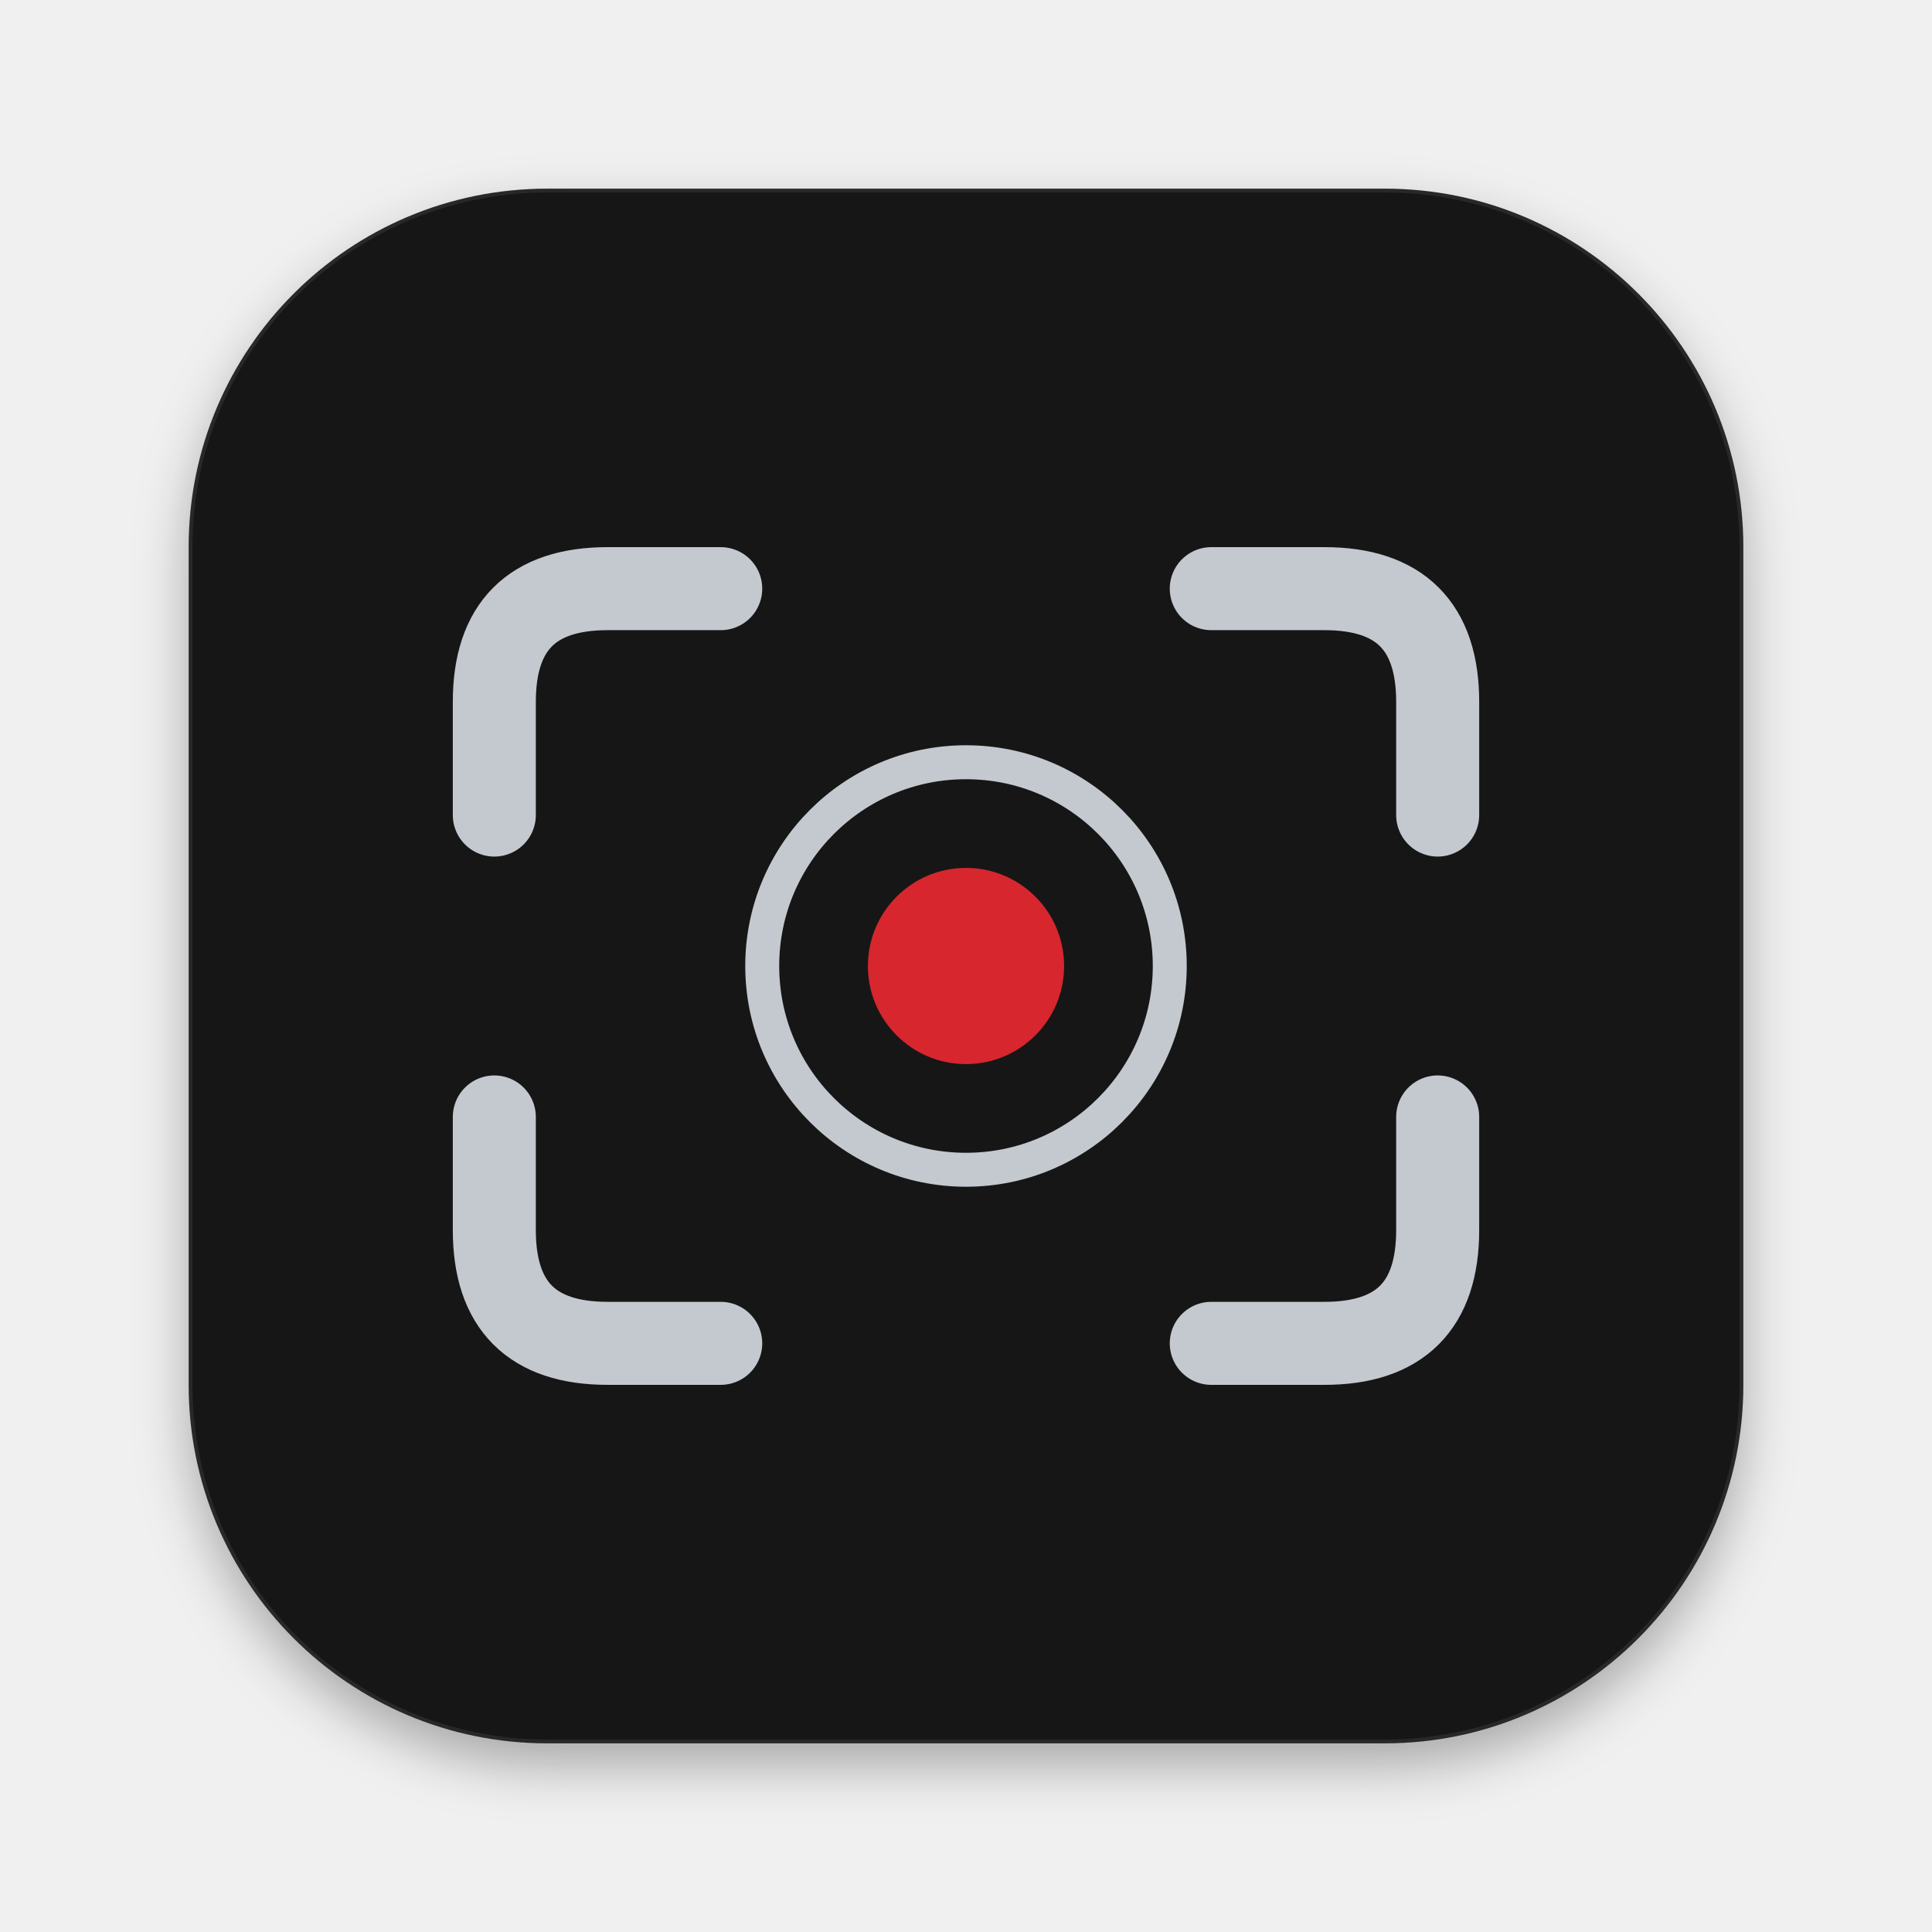
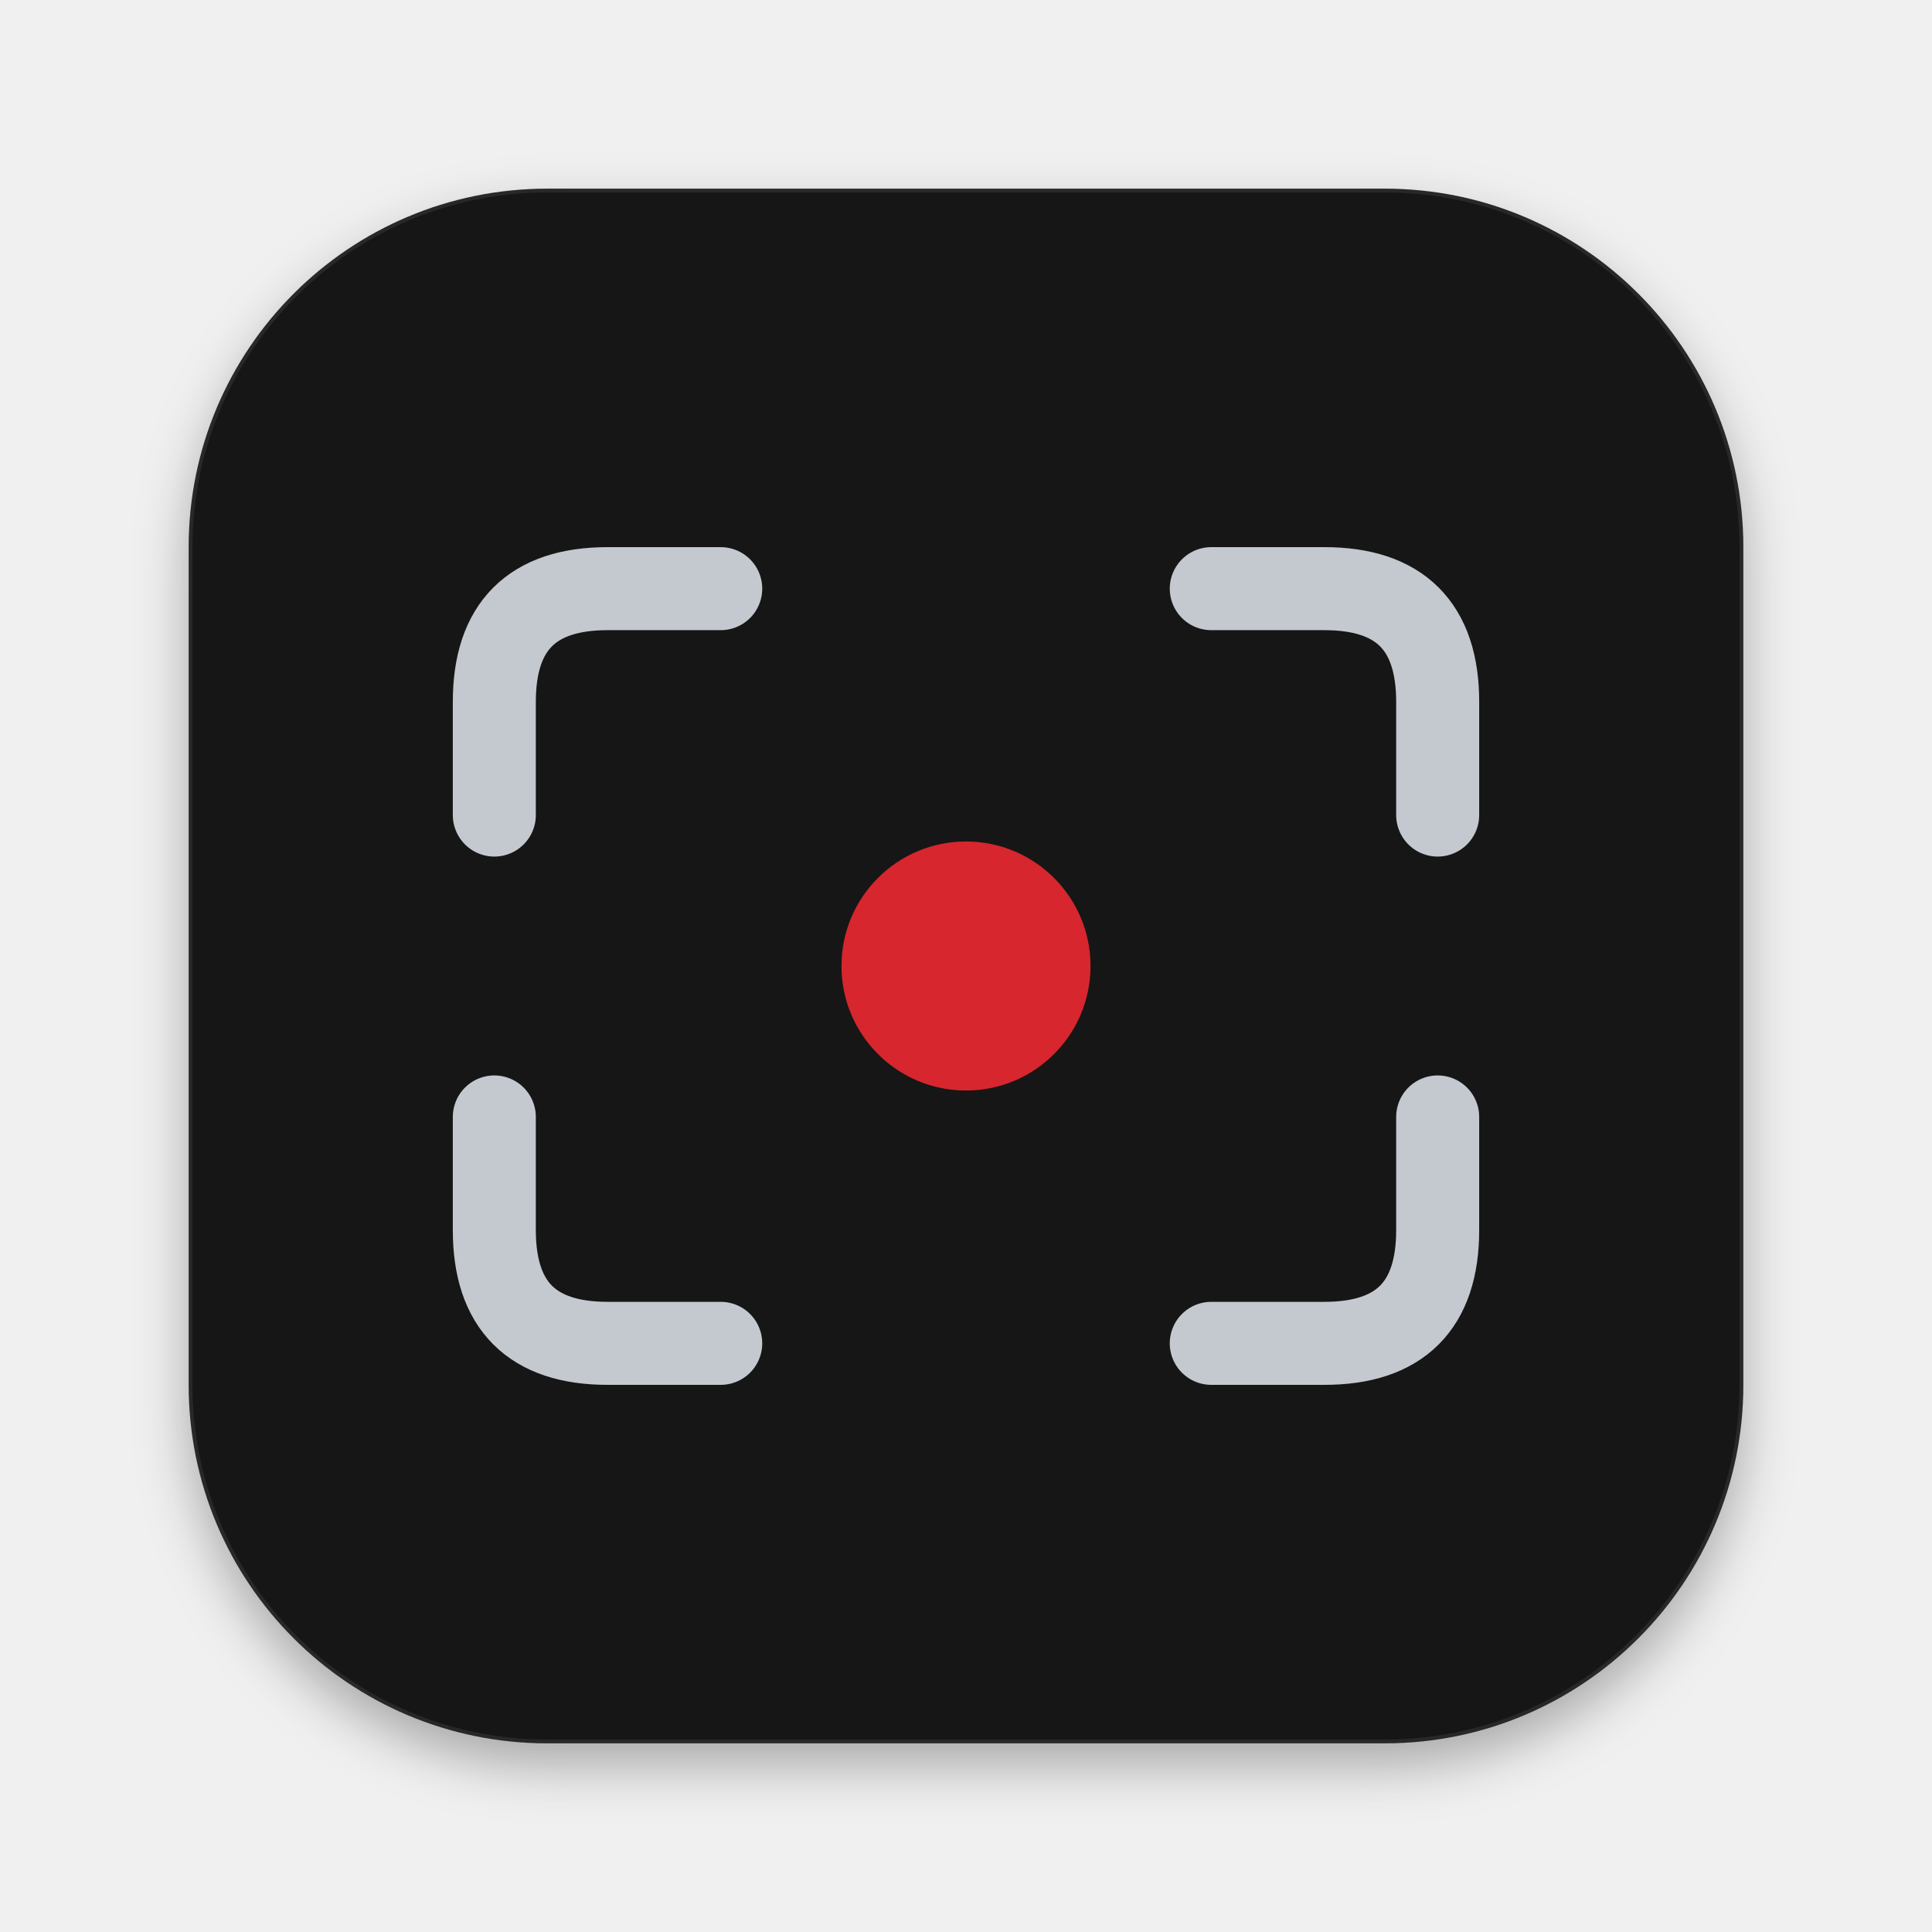
<svg xmlns="http://www.w3.org/2000/svg" viewBox="0 0 1024 1024" width="1024" height="1024">
  <defs>
    <filter id="sh" x="-20%" y="-20%" width="140%" height="145%">
      <feDropShadow dx="0" dy="12" stdDeviation="14" flood-color="#000" flood-opacity="0.30" />
    </filter>
  </defs>
  <rect x="100" y="100" width="824" height="824" rx="190" fill="#141517" filter="url(#sh)" />
  <rect x="101" y="101" width="822" height="822" rx="189" fill="none" stroke="#fff" stroke-opacity=".08" stroke-width="2" />
  <g fill="none" stroke="#C4C9CF" stroke-width="44" stroke-linecap="round">
    <path d="M262 432 V372 Q262 312 322 312 H382" />
    <path d="M642 312 H702 Q762 312 762 372 V432" />
    <path d="M762 592 V652 Q762 712 702 712 H642" />
    <path d="M382 712 H322 Q262 712 262 652 V592" />
  </g>
-   <circle cx="512" cy="512" r="108" fill="none" stroke="#C4C9CF" stroke-width="18" />
-   <circle cx="512" cy="512" r="52" fill="#D7262E" />
+   <circle cx="512" cy="512" r="66" fill="#D7262E" />
</svg>
